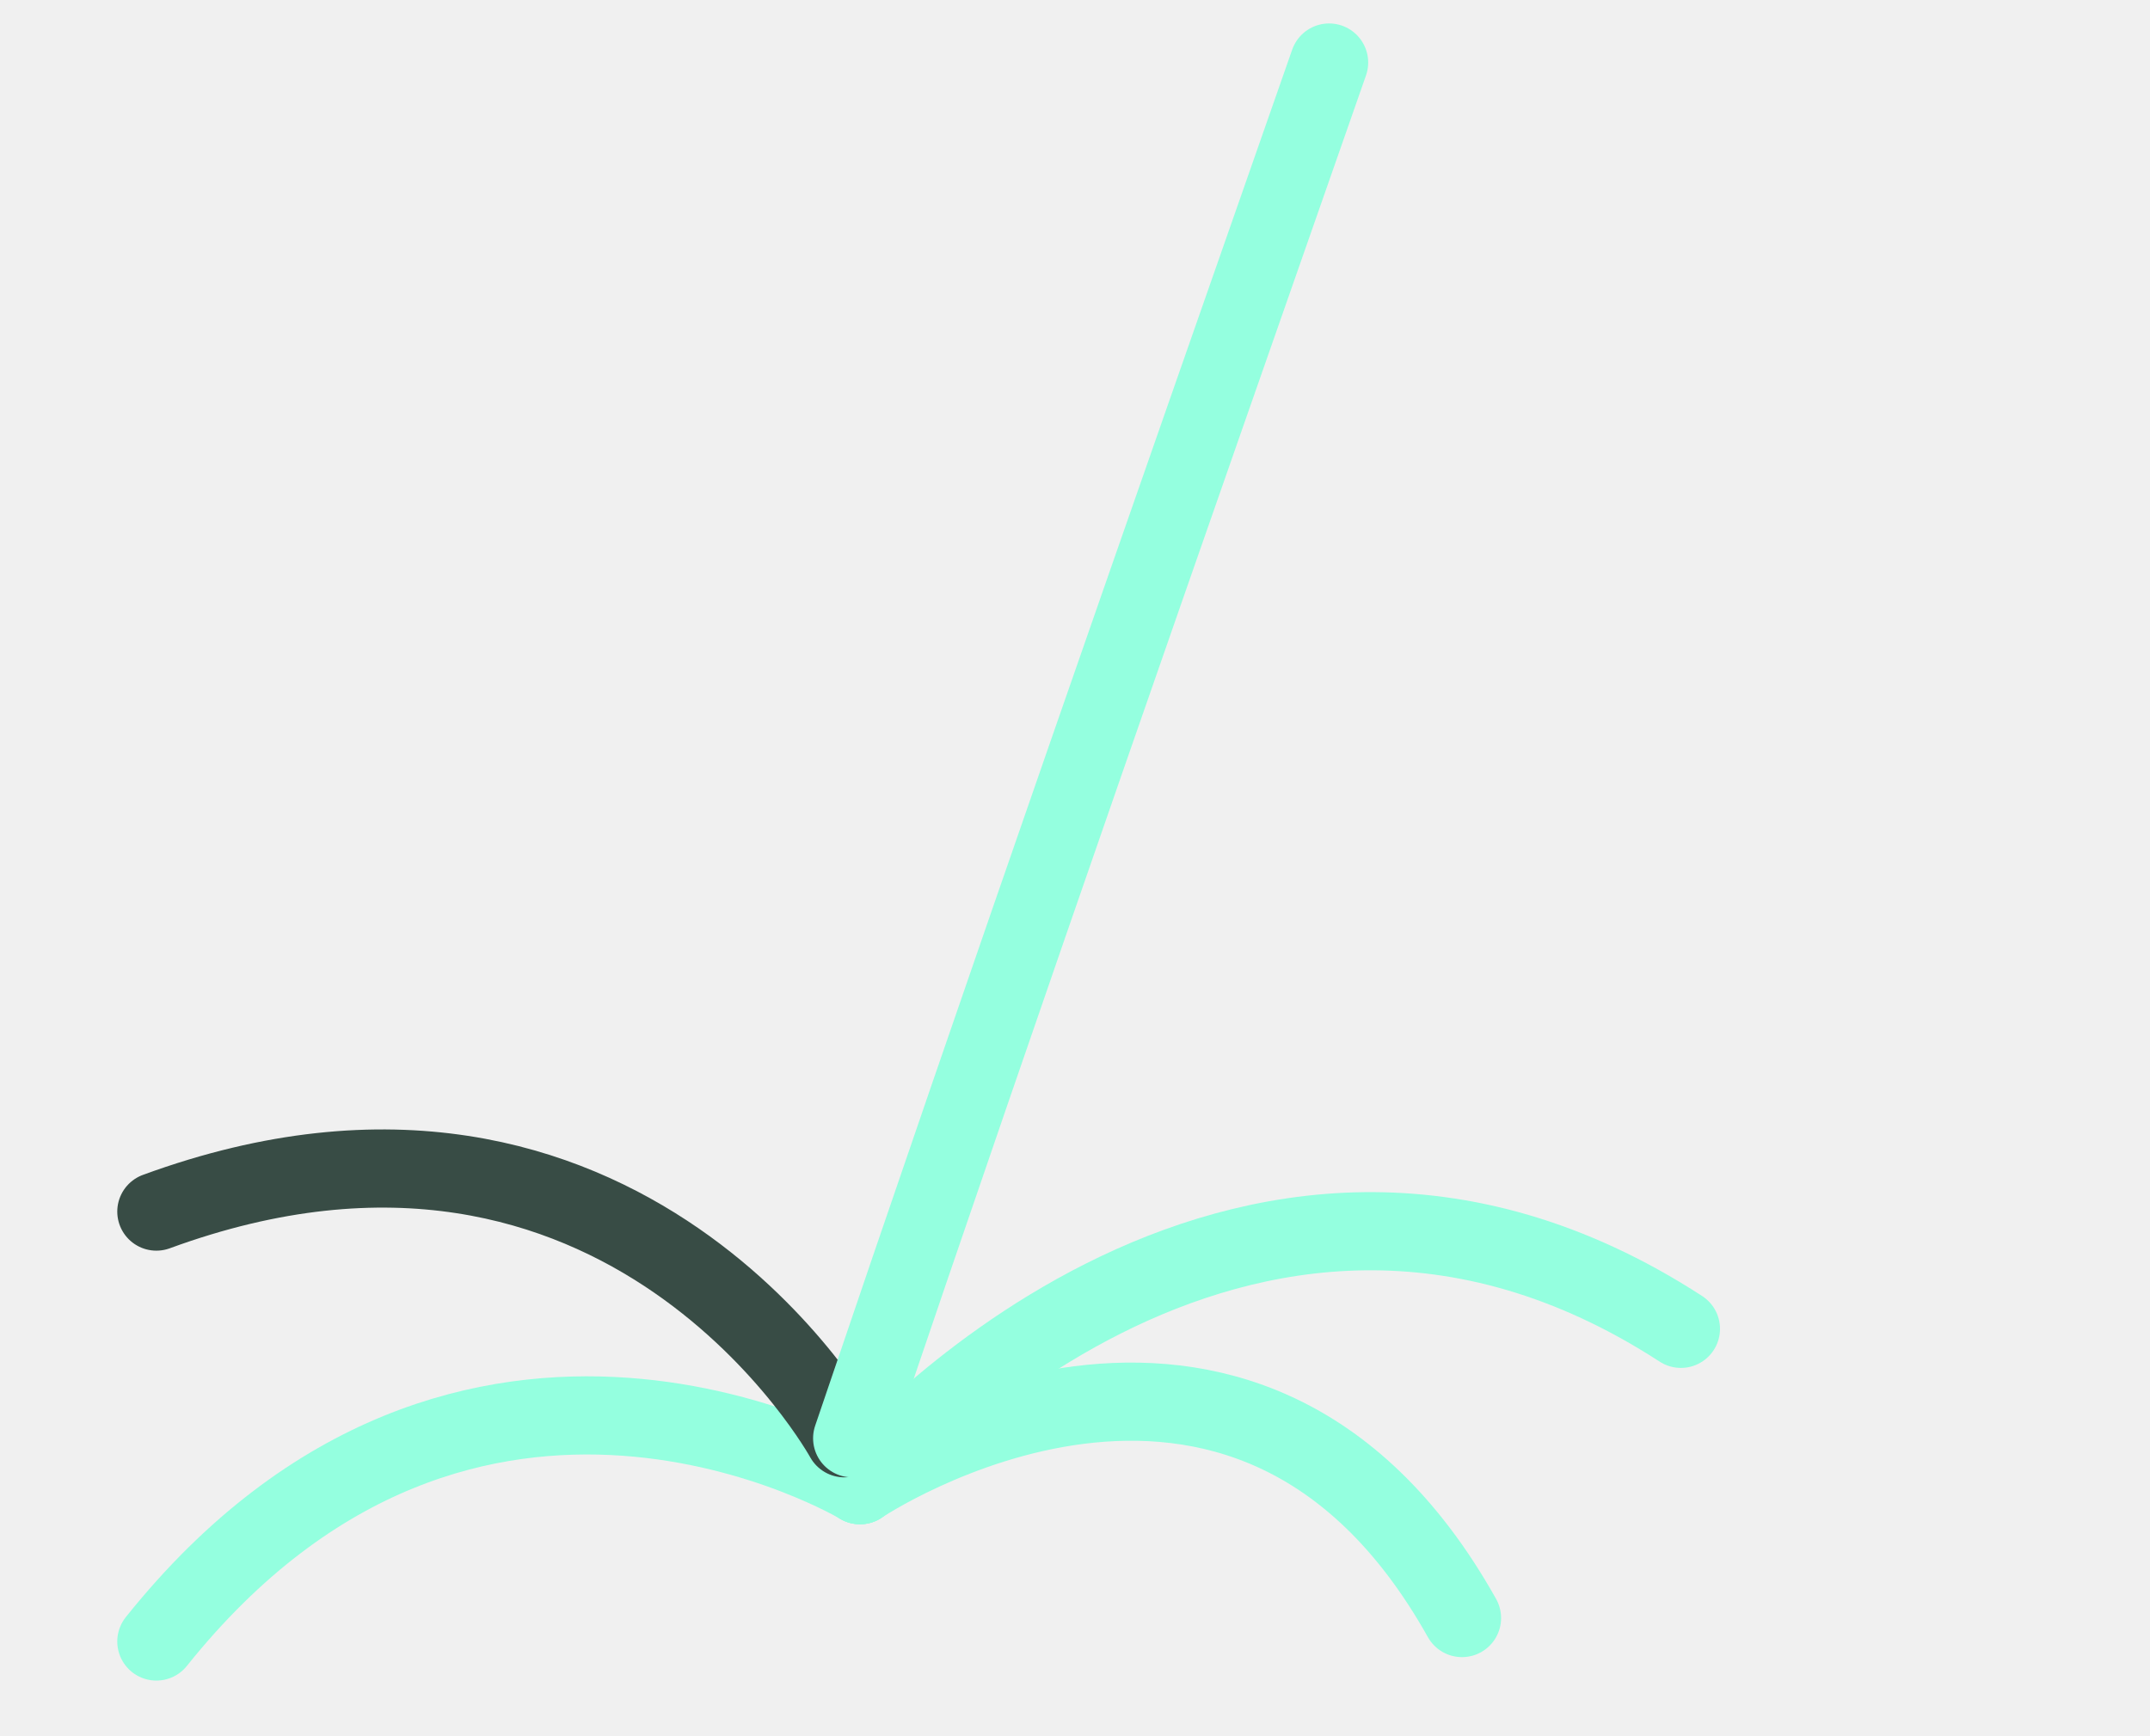
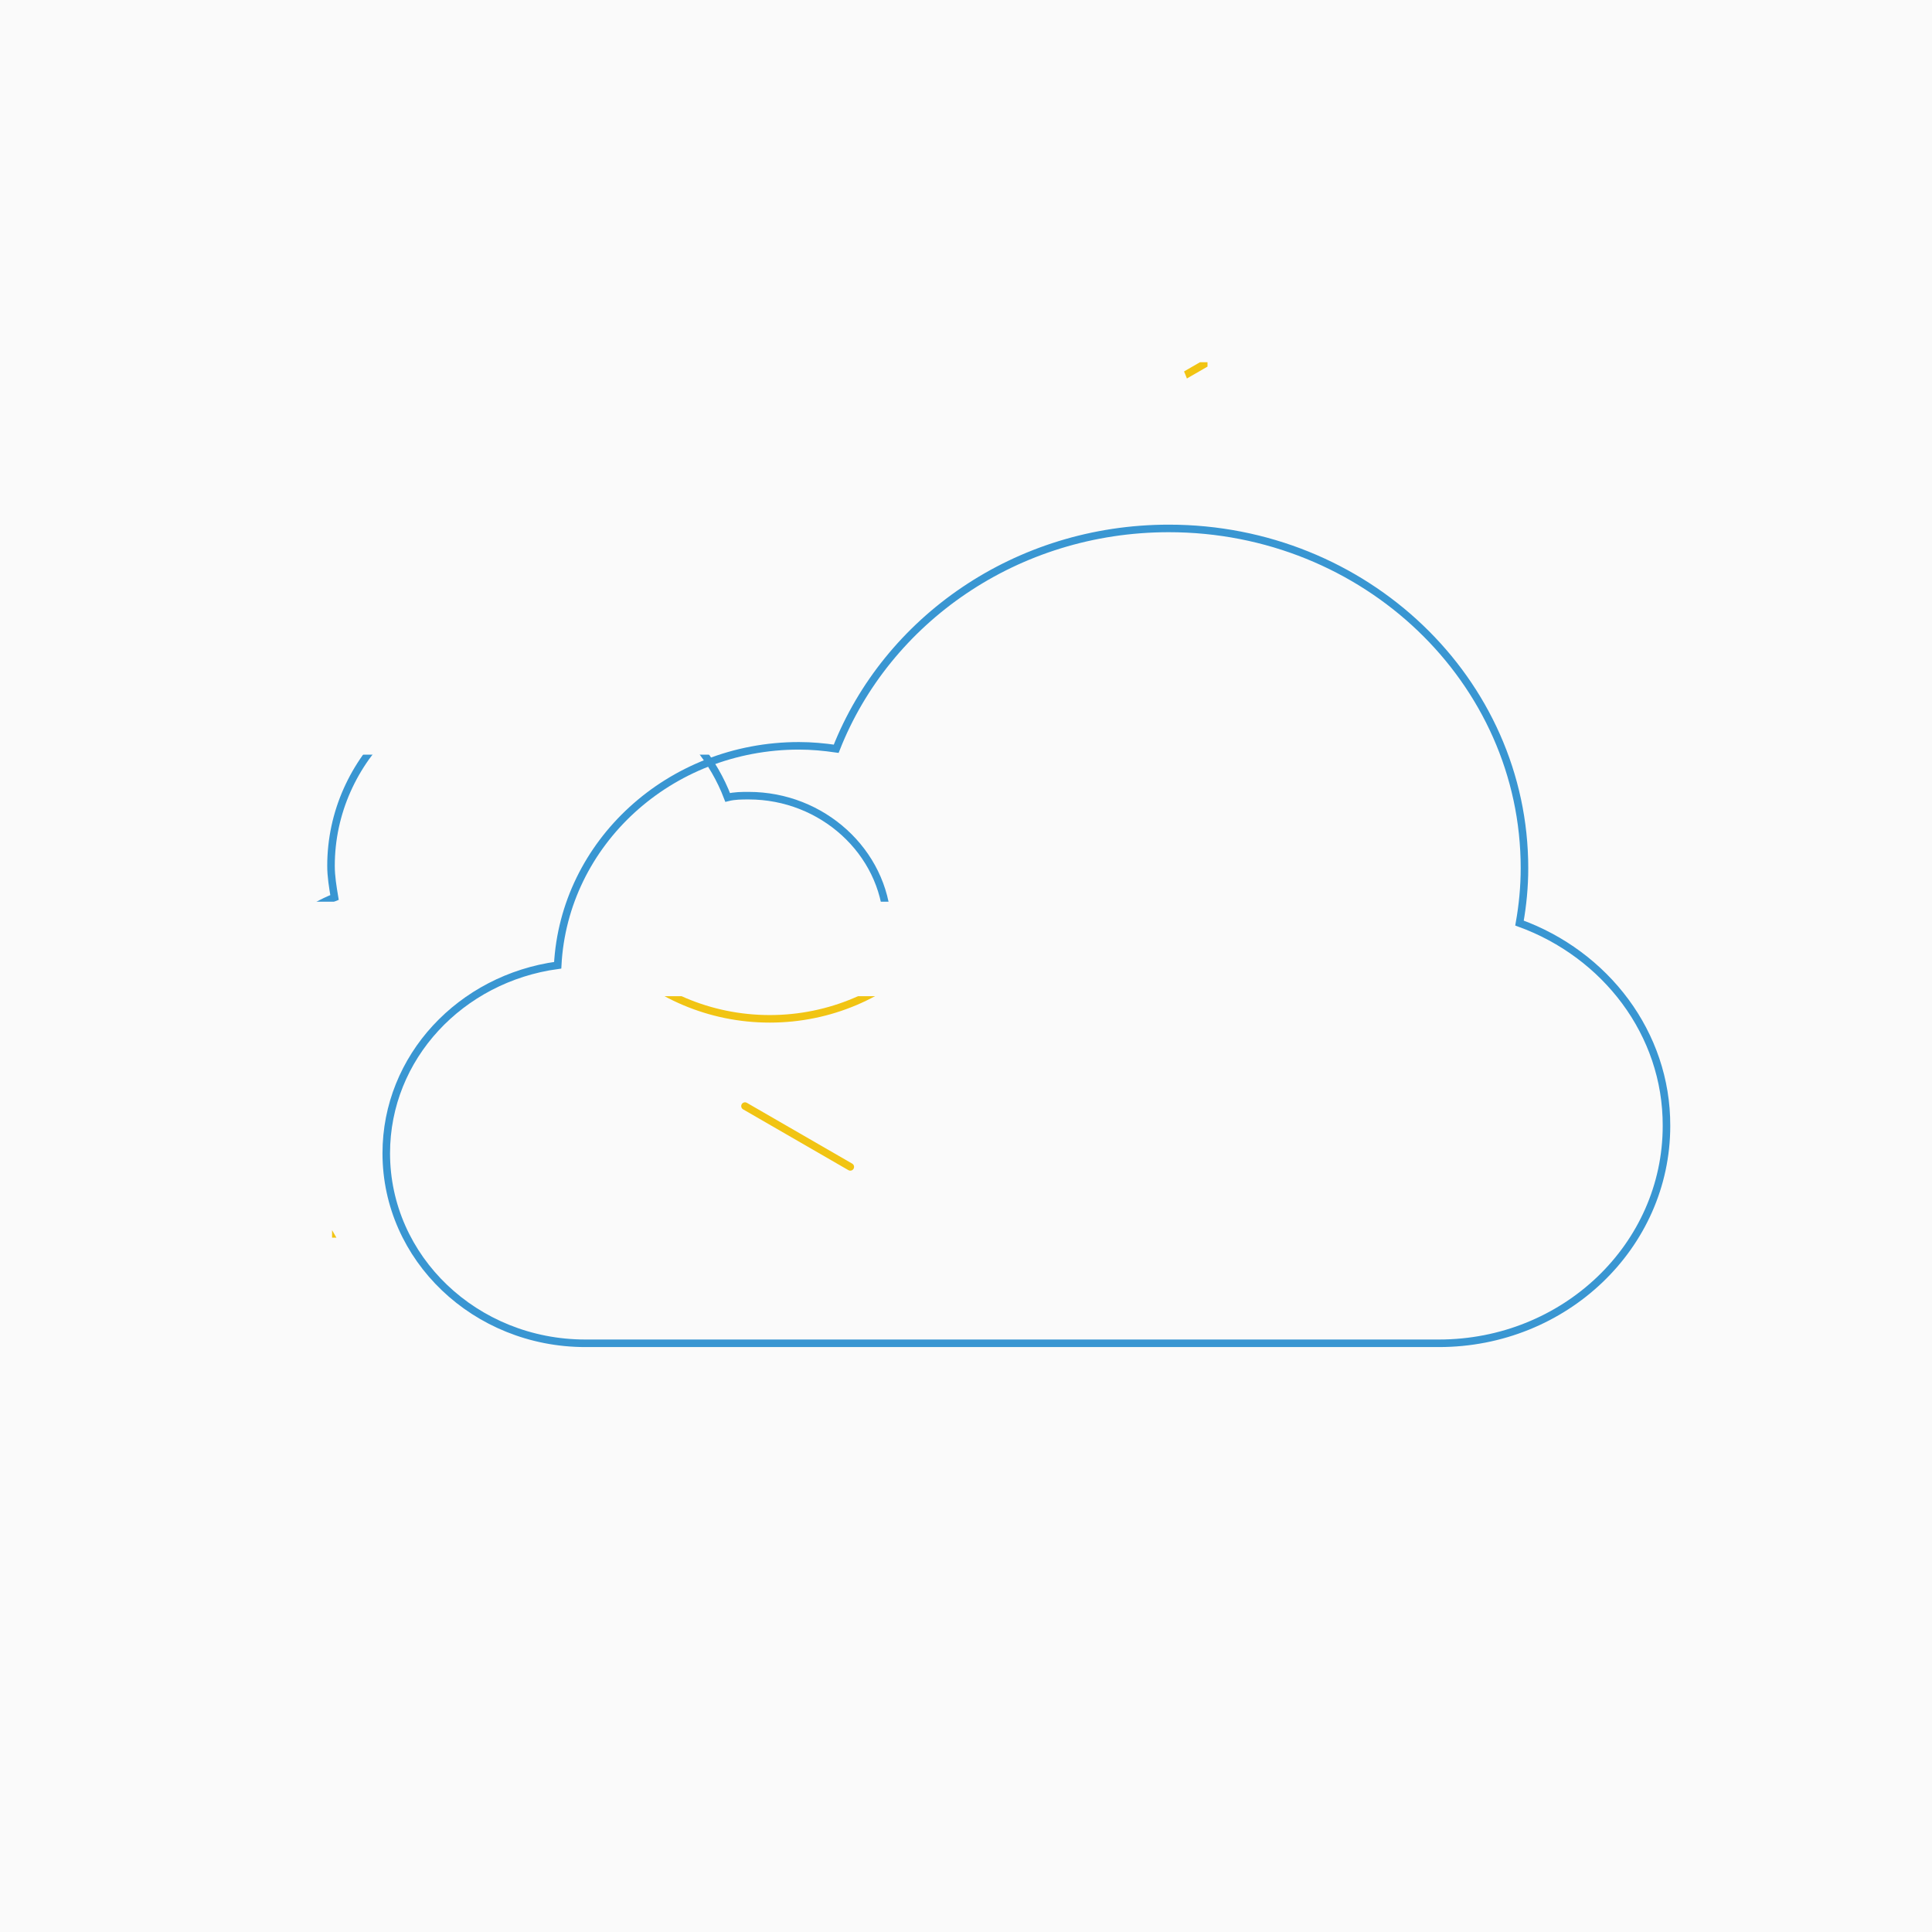
- <svg xmlns="http://www.w3.org/2000/svg" version="1.1" x="0px" y="0px" viewBox="0 0 27.5 22.2" style="enable-background:new 0 0 27.5 22.2;" xml:space="preserve">
+ <svg xmlns="http://www.w3.org/2000/svg" id="svg" width="256" height="256" version="1.1" viewBox="0 0 64 64">
  <style type="text/css">
- 	.st0{fill:none;stroke:#94FFDF;stroke-linecap:round;}
- 	.st1{fill:none;stroke:#00C927;}
- 	.st2{fill:none;stroke:#384C45;stroke-linecap:round;}
- </style>
-   <g id="Layer_1">
-     <path vector-effect="non-scaling-stroke" class="st0" d="M11,19c0,0,4.8-5.7,10.5-2" />
-     <path vector-effect="non-scaling-stroke" class="st0" d="M11,19c0,0-5-3-9,2" />
-     <path vector-effect="non-scaling-stroke" class="st0" d="M11,19c0,0,4.9-3.3,7.7,1.7" />
-     <path vector-effect="non-scaling-stroke" class="st1" d="M11,19" />
-     <path vector-effect="non-scaling-stroke" class="st2" d="M10.8,18.4c0,0-2.8-5.1-8.8-2.9" />
-   </g>
-   <g id="pion">
-     <path vector-effect="non-scaling-stroke" class="st0" d="M17,0.8c-2.1,6-4.1,11.7-6.1,17.6" />
-   </g>
+ 			svg {
+ 				margin: 0 auto;
+ 				display: block;
+ 				position: absolute;
+ 				left: 50%;
+ 				top: 50%;
+ 				transform: translate(-50%, -50%)
+ 			}
+ 
+ 			.cloud {
+ 				fill: none;
+ 				stroke: #3996D2;
+ 				stroke-width: 1px;
+ 			}
+ 
+ 			.sun {
+ 				fill: none;
+ 				stroke: #F1C413;
+ 			}
+ 
+ 			.mask {
+ 				fill: black;
+ 				stroke: black;
+ 				stroke-width: 5px;
+ 			}
+ 
+ 		</style>
+   <defs id="defs">
+     <symbol id="cloud-big" viewBox="0 0 43 27.73">
+       <path vector-effect="non-scaling-stroke" d=" M 37.678 13.447 C 40.495 14.468 42.511 17.065 42.5 20.101 C 42.5 24.044 39.158 27.233 35.034 27.233 L 7.031 27.233 C 3.422 27.233 0.5 24.445 0.5 20.999 C 0.5 17.848 2.944 15.261 6.124 14.831 C 6.334 10.821 9.79 7.632 14.039 7.632 C 14.459 7.632 14.86 7.67 15.261 7.728 C 16.922 3.508 21.171 0.5 26.174 0.5 C 32.618 0.5 37.841 5.493 37.841 11.642 C 37.841 12.263 37.783 12.855 37.678 13.447 L 37.678 13.447 Z " />
+     </symbol>
+     <symbol id="cloud-small" viewBox="0 0 43 27.73">
+       <path vector-effect="non-scaling-stroke" d="M5.3,13.4c-0.1-0.6-0.2-1.2-0.2-1.8c0-6.1,5.2-11.1,11.7-11.1 c5,0,9.3,3,10.9,7.2c0.4-0.1,0.8-0.1,1.2-0.1c4.2,0,7.7,3.2,7.9,7.2c3.2,0.4,5.6,3,5.6,6.2c0,3.4-2.9,6.2-6.5,6.2H8 c-4.1,0-7.5-3.2-7.5-7.1C0.5,17.1,2.5,14.5,5.3,13.4L5.3,13.4z" />
+     </symbol>
+     <symbol id="sun" viewBox="0 0 36 36">
+       <g transform-origin="center center" id="sunUse">
+         <animateTransform attributeName="transform" type="rotate" from="0" to="360" dur="30s" repeatCount="indefinite" />
+         <circle vector-effect="non-scaling-stroke" stroke-linecap="round" id="sun_orb" cx="18" cy="18" r="9" />
+         <g transform-origin="center">
+           <g transform-origin="center" transform="rotate(0)">
+             <line vector-effect="non-scaling-stroke" transform="translate(30 18)" stroke-linecap="round" x1="0" y1="0" x2="5" y2="0">
+               <animateTransform attributeName="transform" type="scale" additive="sum" values="1 1; .2 1; 1 1" begin="0s" dur="2s" repeatCount="indefinite" />
+             </line>
+           </g>
+           <g transform-origin="center" transform="rotate(30)">
+             <line vector-effect="non-scaling-stroke" transform="translate(30 18)" stroke-linecap="round" x1="0" y1="0" x2="5" y2="0">
+               <animateTransform attributeName="transform" type="scale" additive="sum" values="1 1; .2 1; 1 1" begin="-1s" dur="2s" repeatCount="indefinite" />
+             </line>
+           </g>
+           <g transform-origin="center" transform="rotate(60)">
+             <line vector-effect="non-scaling-stroke" transform="translate(30 18)" stroke-linecap="round" x1="0" y1="0" x2="5" y2="0">
+               <animateTransform attributeName="transform" type="scale" additive="sum" values="1 1; .2 1; 1 1" begin="0s" dur="2s" repeatCount="indefinite" />
+             </line>
+           </g>
+           <g transform-origin="center" transform="rotate(90)">
+             <line vector-effect="non-scaling-stroke" transform="translate(30 18)" stroke-linecap="round" x1="0" y1="0" x2="5" y2="0">
+               <animateTransform attributeName="transform" type="scale" additive="sum" values="1 1; .2 1; 1 1" begin="-1s" dur="2s" repeatCount="indefinite" />
+             </line>
+           </g>
+           <g transform-origin="center" transform="rotate(120)">
+             <line vector-effect="non-scaling-stroke" transform="translate(30 18)" stroke-linecap="round" x1="0" y1="0" x2="5" y2="0">
+               <animateTransform attributeName="transform" type="scale" additive="sum" values="1 1; .2 1; 1 1" begin="0s" dur="2s" repeatCount="indefinite" />
+             </line>
+           </g>
+           <g transform-origin="center" transform="rotate(150)">
+             <line vector-effect="non-scaling-stroke" transform="translate(30 18)" stroke-linecap="round" x1="0" y1="0" x2="5" y2="0">
+               <animateTransform attributeName="transform" type="scale" additive="sum" values="1 1; .2 1; 1 1" begin="-1s" dur="2s" repeatCount="indefinite" />
+             </line>
+           </g>
+           <g transform-origin="center" transform="rotate(180)">
+             <line vector-effect="non-scaling-stroke" transform="translate(30 18)" stroke-linecap="round" x1="0" y1="0" x2="5" y2="0">
+               <animateTransform attributeName="transform" type="scale" additive="sum" values="1 1; .2 1; 1 1" begin="0s" dur="2s" repeatCount="indefinite" />
+             </line>
+           </g>
+           <g transform-origin="center" transform="rotate(210)">
+             <line vector-effect="non-scaling-stroke" transform="translate(30 18)" stroke-linecap="round" x1="0" y1="0" x2="5" y2="0">
+               <animateTransform attributeName="transform" type="scale" additive="sum" values="1 1; .2 1; 1 1" begin="-1s" dur="2s" repeatCount="indefinite" />
+             </line>
+           </g>
+           <g transform-origin="center" transform="rotate(240)">
+             <line vector-effect="non-scaling-stroke" transform="translate(30 18)" stroke-linecap="round" x1="0" y1="0" x2="5" y2="0">
+               <animateTransform attributeName="transform" type="scale" additive="sum" values="1 1; .2 1; 1 1" begin="0s" dur="2s" repeatCount="indefinite" />
+             </line>
+           </g>
+           <g transform-origin="center" transform="rotate(270)">
+             <line vector-effect="non-scaling-stroke" transform="translate(30 18)" stroke-linecap="round" x1="0" y1="0" x2="5" y2="0">
+               <animateTransform attributeName="transform" type="scale" additive="sum" values="1 1; .2 1; 1 1" begin="-1s" dur="2s" repeatCount="indefinite" />
+             </line>
+           </g>
+           <g transform-origin="center" transform="rotate(300)">
+             <line vector-effect="non-scaling-stroke" transform="translate(30 18)" stroke-linecap="round" x1="0" y1="0" x2="5" y2="0">
+               <animateTransform attributeName="transform" type="scale" additive="sum" values="1 1; .2 1; 1 1" begin="0s" dur="2s" repeatCount="indefinite" />
+             </line>
+           </g>
+           <g transform-origin="center" transform="rotate(330)">
+             <line vector-effect="non-scaling-stroke" transform="translate(30 18)" stroke-linecap="round" x1="0" y1="0" x2="5" y2="0">
+               <animateTransform attributeName="transform" type="scale" additive="sum" values="1 1; .2 1; 1 1" begin="-1s" dur="2s" repeatCount="indefinite" />
+             </line>
+           </g>
+         </g>
+       </g>
+     </symbol>
+     <mask id="sun-mask">
+       <rect x="0" y="0" width="64" height="64" fill="white" />
+       <use href="#cloud-big" class="cloud mask" width="44" height="28" x="1" y="5" />
+     </mask>
+     <mask id="small-cloud-mask">
+       <rect x="0" y="0" width="64" height="64" fill="white" />
+       <use href="#cloud-big" class="cloud mask" width="44" height="28" x="4" y="-3" />
+       <use href="#sun" class="sun mask" width="29" height="29" x="3" y="-8" />
+     </mask>
+   </defs>
+   <rect width="64" height="64" fill="#fafafa" />
+   <use id="use_cloud-small" width="25" height="20" x="8" y="20" href="#cloud-small" class="cloud" mask="url(#small-cloud-mask)" />
+   <use id="use_sun" width="29" height="29" x="11" y="12" href="#sun" class="sun" data-masks="['cloud-big']" mask="url(#sun-mask)" />
+   <use id="use_cloud-big" width="44" height="28" x="12" y="17" href="#cloud-big" class="cloud" />
</svg>
